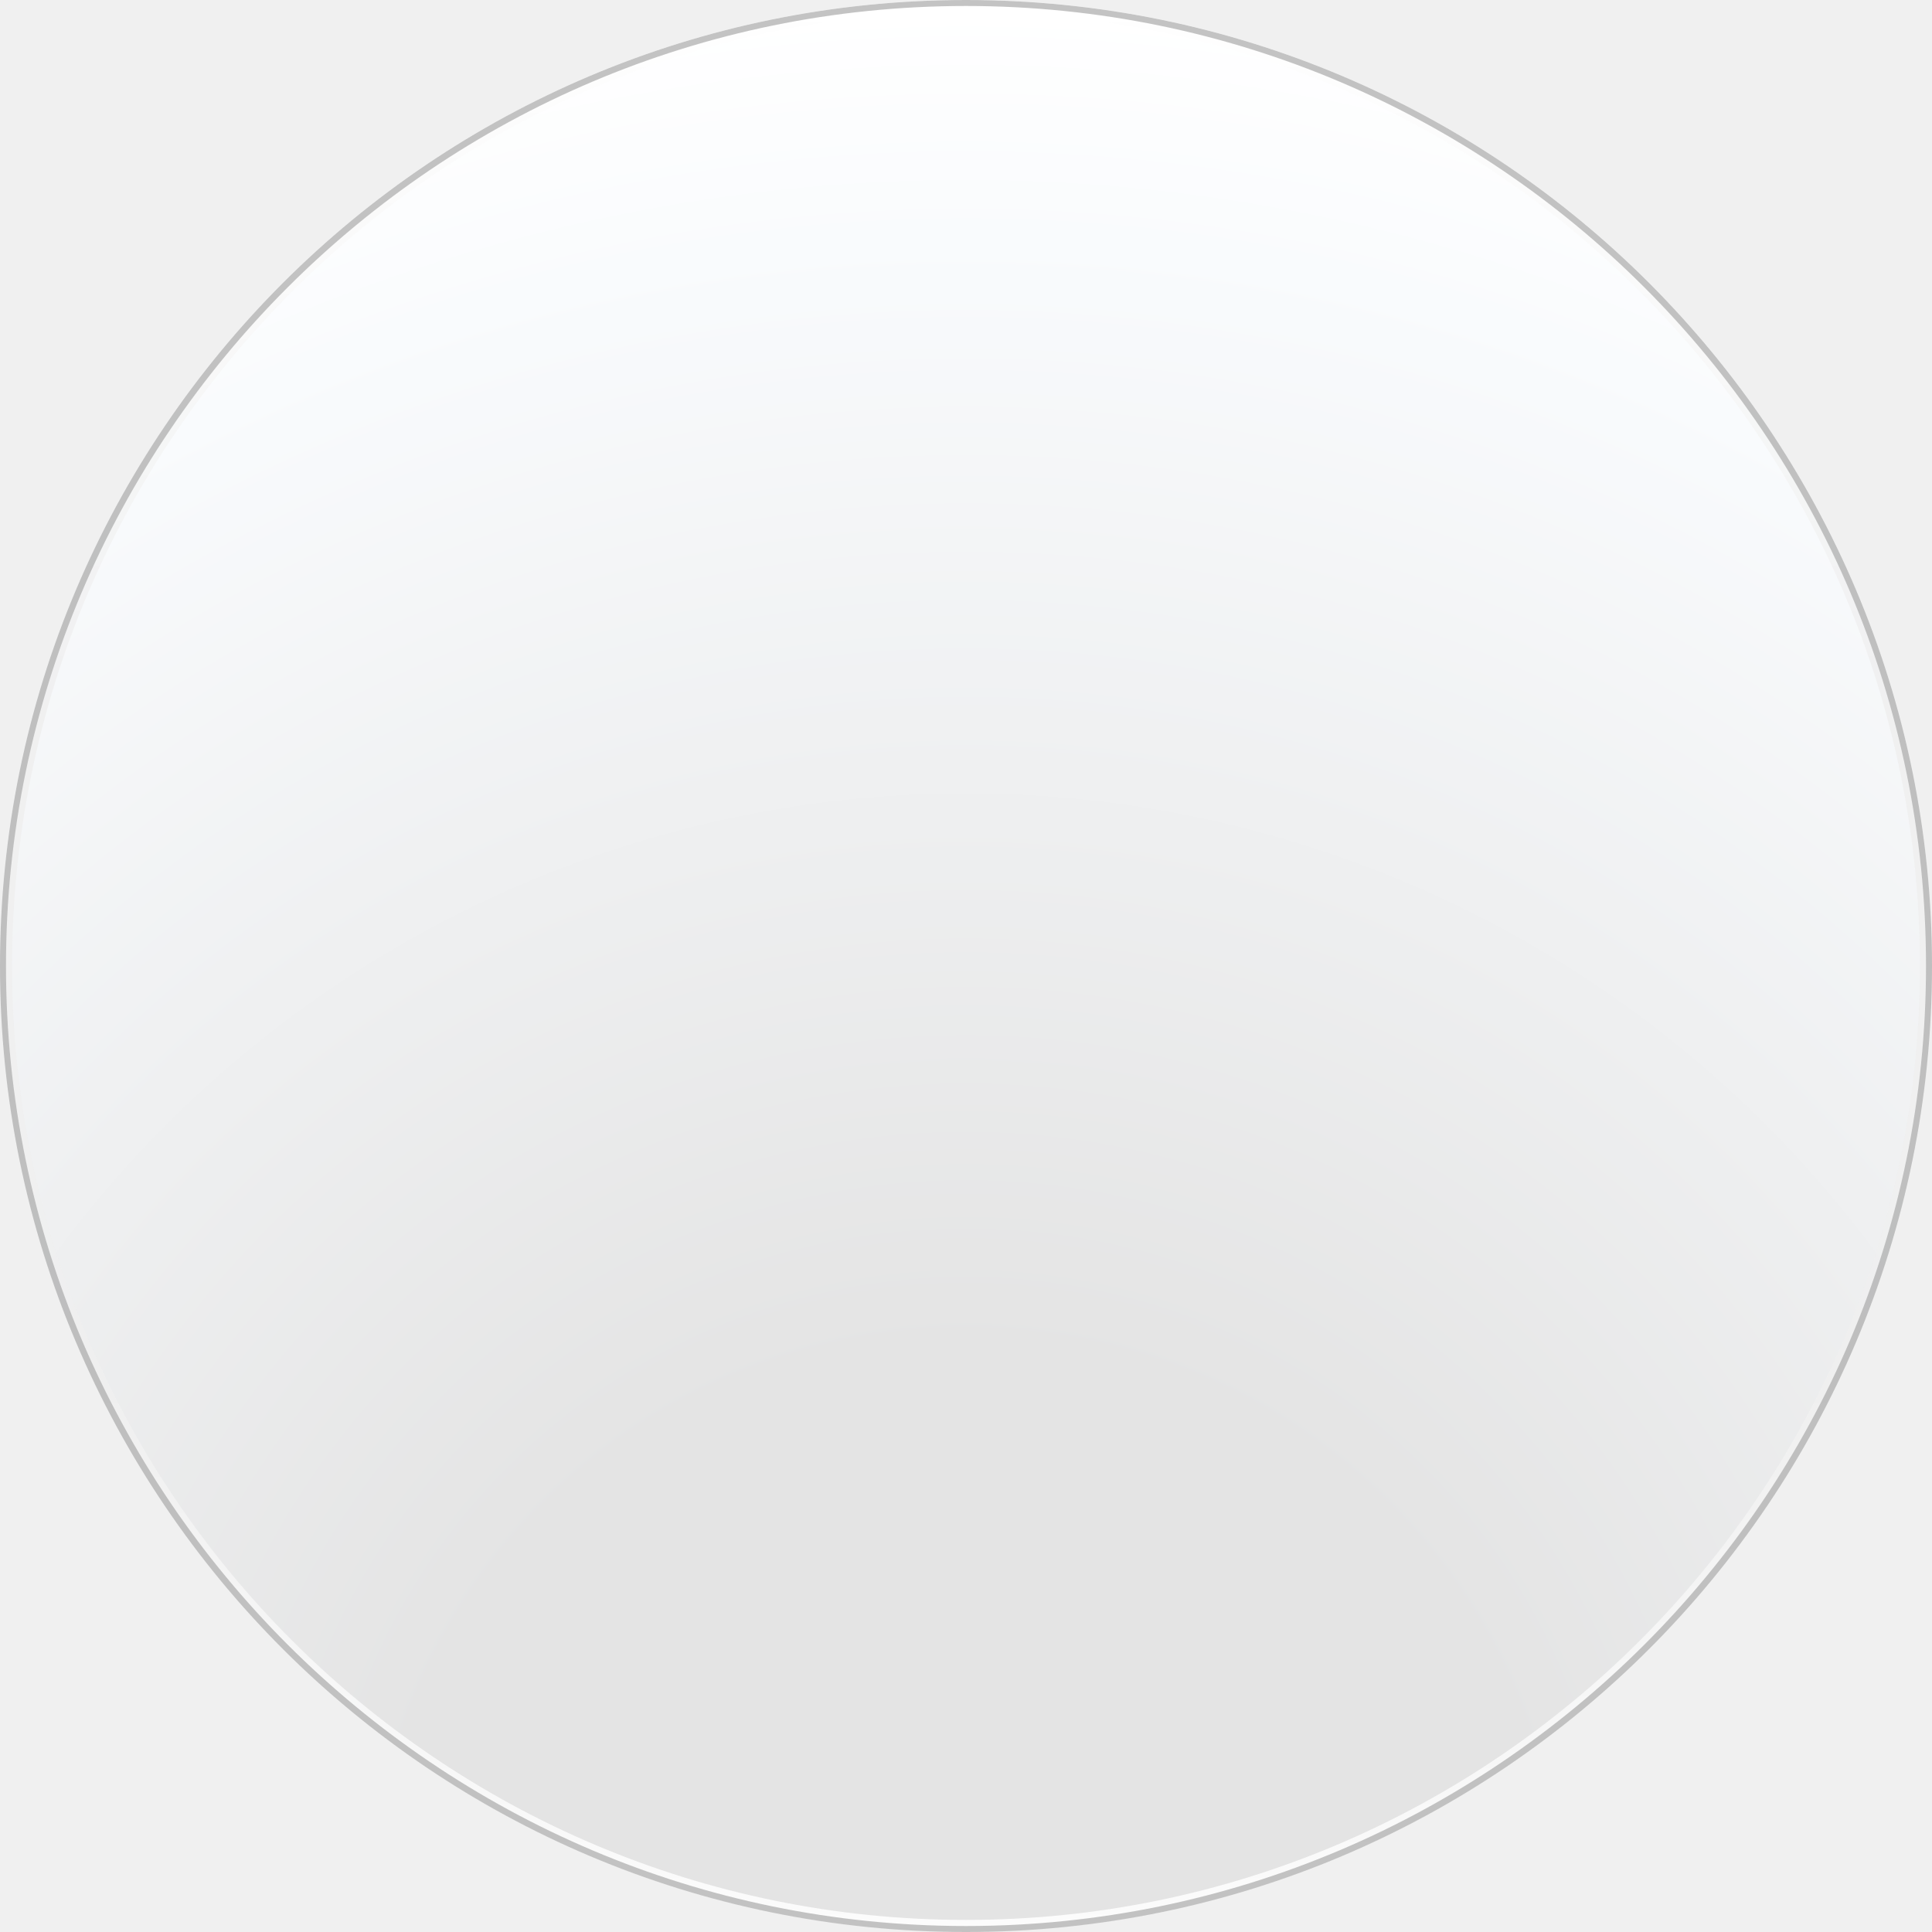
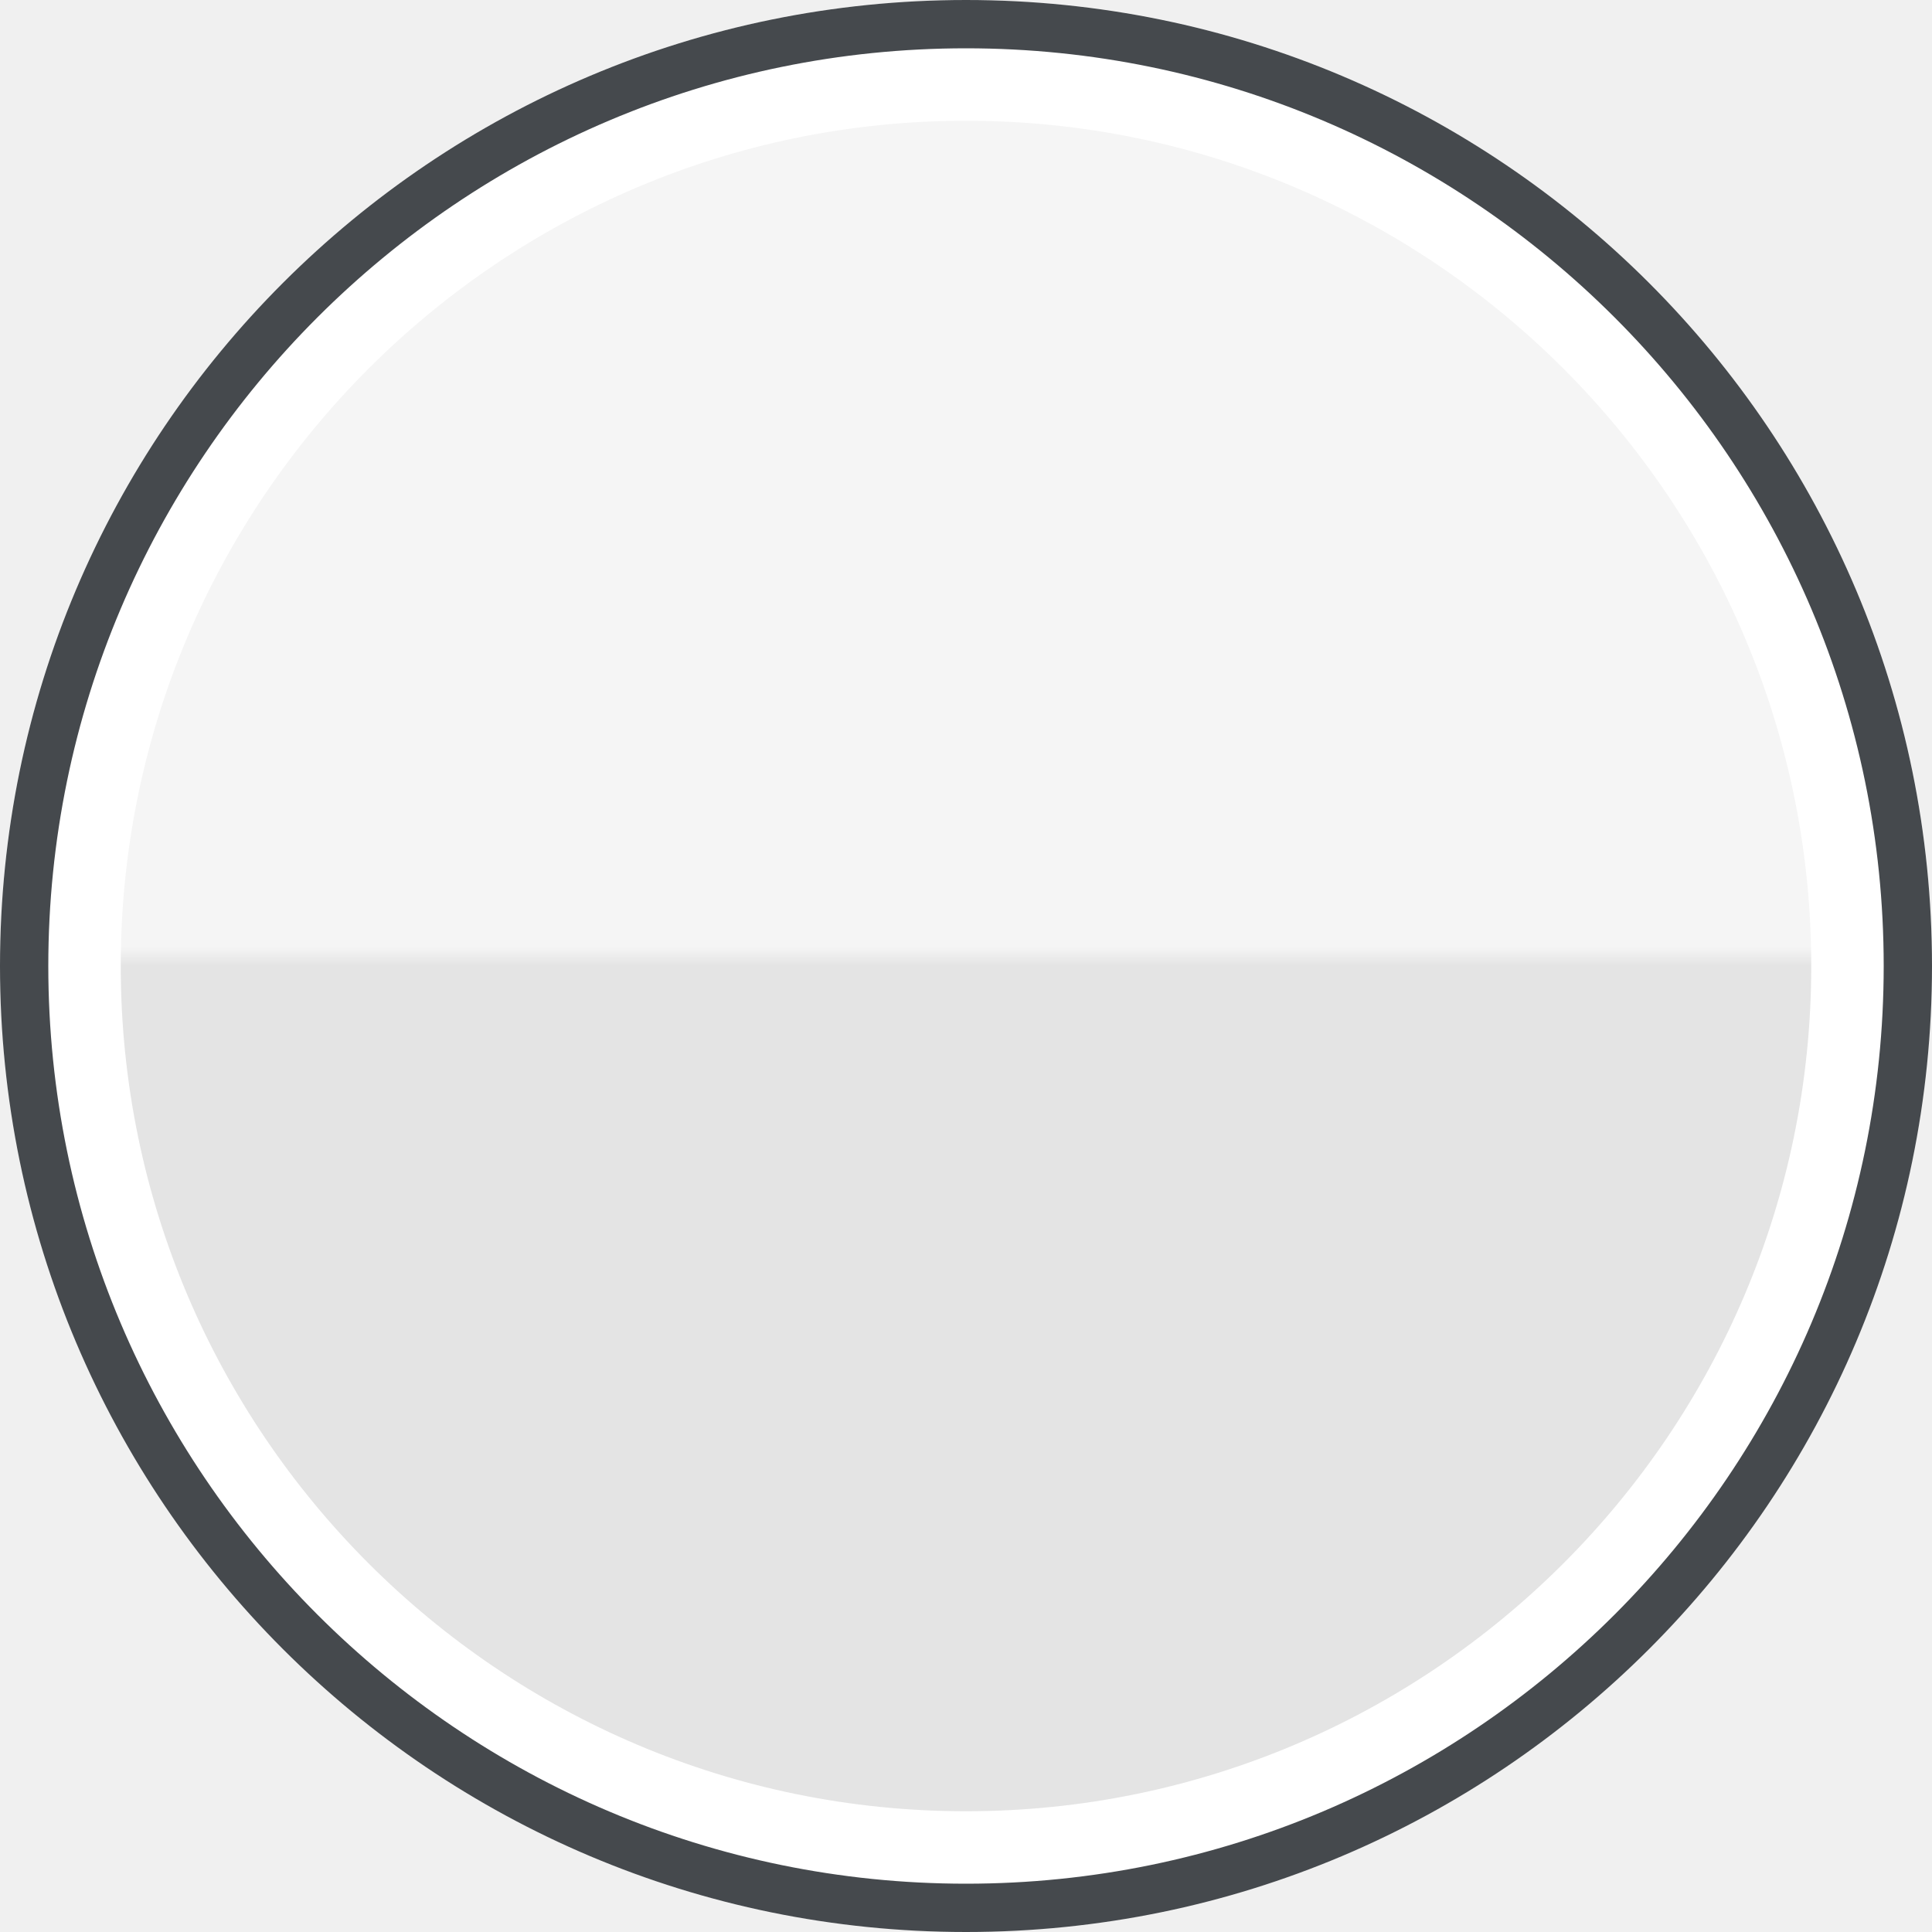
<svg xmlns="http://www.w3.org/2000/svg" version="1.1" x="0px" y="0px" width="20px" height="20px" viewBox="0 0 20 20" style="enable-background:new 0 0 20 20;" xml:space="preserve">
  <g id="radio-button">
    <g>
      <rect id="le_wrappier_40_" style="fill:none;" width="20" height="20" />
      <g id="radio-button_4_">
-         <radialGradient id="SVGID_1_" cx="10" cy="19.917" r="19.835" gradientUnits="userSpaceOnUse">
-           <stop offset="0" style="stop-color:#E4E4E4" />
-           <stop offset="0.2" style="stop-color:#E4E4E4" />
-           <stop offset="0.3" style="stop-color:#E4E4E4" />
-           <stop offset="0.88" style="stop-color:#F9FBFD" />
-           <stop offset="1" style="stop-color:#FFFFFF" />
-         </radialGradient>
+         <linearGradient id="SVGID_1_" gradientUnits="userSpaceOnUse" x1="9.999" y1="0" x2="9.999" y2="20">
+           <stop offset="0" style="stop-color:#F5F5F5" />
+           <stop offset="0.49" style="stop-color:#F5F5F5" />
+           <stop offset="0.5" style="stop-color:#E4E4E4" />
+           <stop offset="1" style="stop-color:#E4E4E4" />
+         </linearGradient>
        <circle style="fill:url(#SVGID_1_);" cx="10" cy="10" r="10" />
-         <g style="opacity:0.9;">
-           <linearGradient id="SVGID_2_" gradientUnits="userSpaceOnUse" x1="9.999" y1="0" x2="9.999" y2="20">
-             <stop offset="0" style="stop-color:#FFFFFF" />
-             <stop offset="0.375" style="stop-color:#EFEFEF" />
-             <stop offset="0.698" style="stop-color:#EFEFEF" />
-             <stop offset="1" style="stop-color:#FFFFFF" />
-           </linearGradient>
-           <path style="fill:url(#SVGID_2_);" d="M10,0.125c5.445,0,9.875,4.43,9.875,9.875s-4.43,9.875-9.875,9.875S0.125,15.445,0.125,10      S4.555,0.125,10,0.125 M10,0C4.476,0,0,4.477,0,10s4.476,10,10,10c5.523,0,10-4.477,10-10S15.523,0,10,0L10,0z" />
+         <g>
+           <path style="fill:#FFFFFF;" d="M10,1.25c4.825,0,8.75,3.925,8.75,8.75c0,4.825-3.925,8.75-8.75,8.75      c-4.825,0-8.75-3.925-8.75-8.75C1.25,5.175,5.175,1.25,10,1.25 M10,0C4.476,0,0,4.477,0,10s4.476,10,10,10      c5.523,0,10-4.477,10-10S15.523,0,10,0L10,0z" />
        </g>
-         <g style="opacity:0.7;">
-           <path style="fill:#AAAAAA;" d="M10,0.062c5.479,0,9.938,4.458,9.938,9.938S15.479,19.938,10,19.938S0.062,15.479,0.062,10      S4.521,0.062,10,0.062 M10,0C4.476,0,0,4.477,0,10s4.476,10,10,10c5.523,0,10-4.477,10-10S15.523,0,10,0L10,0z" />
+         <g>
+           <path style="fill:#45494D;" d="M10,0.5c5.238,0,9.5,4.262,9.5,9.5s-4.262,9.5-9.5,9.5S0.5,15.238,0.5,10S4.762,0.5,10,0.5 M10,0      C4.476,0,0,4.477,0,10s4.476,10,10,10c5.523,0,10-4.477,10-10S15.523,0,10,0L10,0z" />
        </g>
      </g>
    </g>
  </g>
  <g id="Layer_1">
</g>
</svg>
